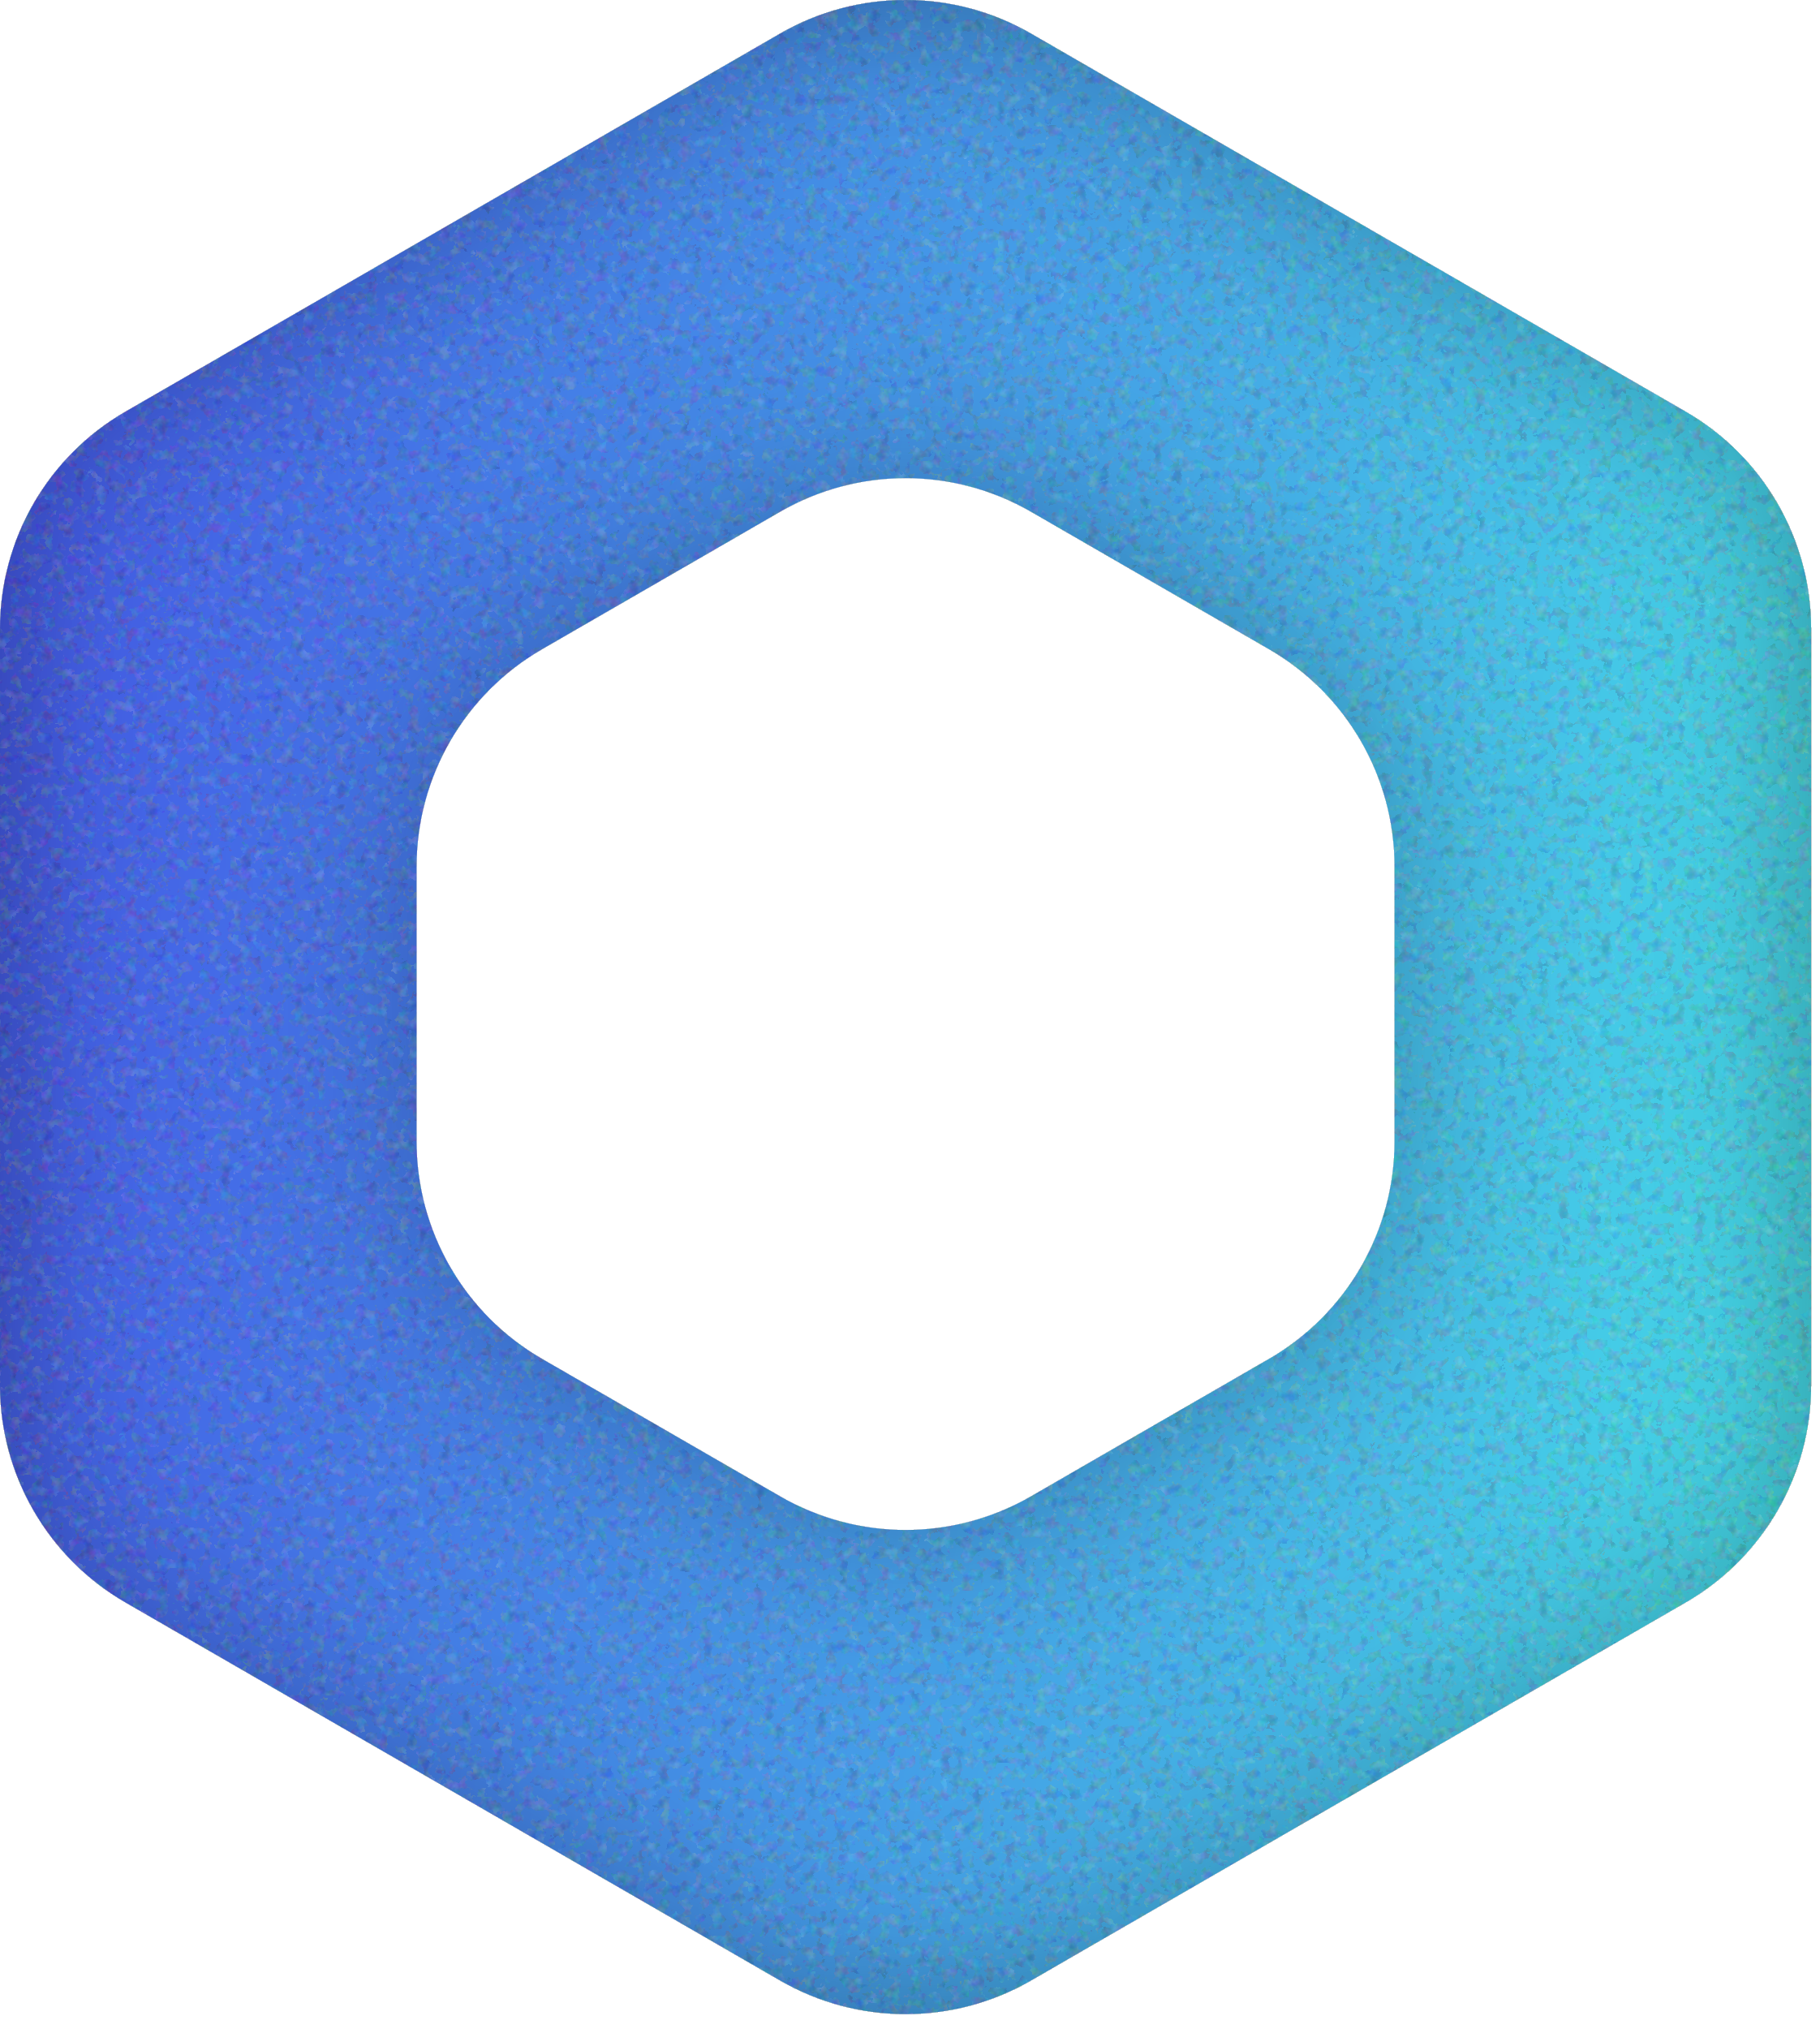
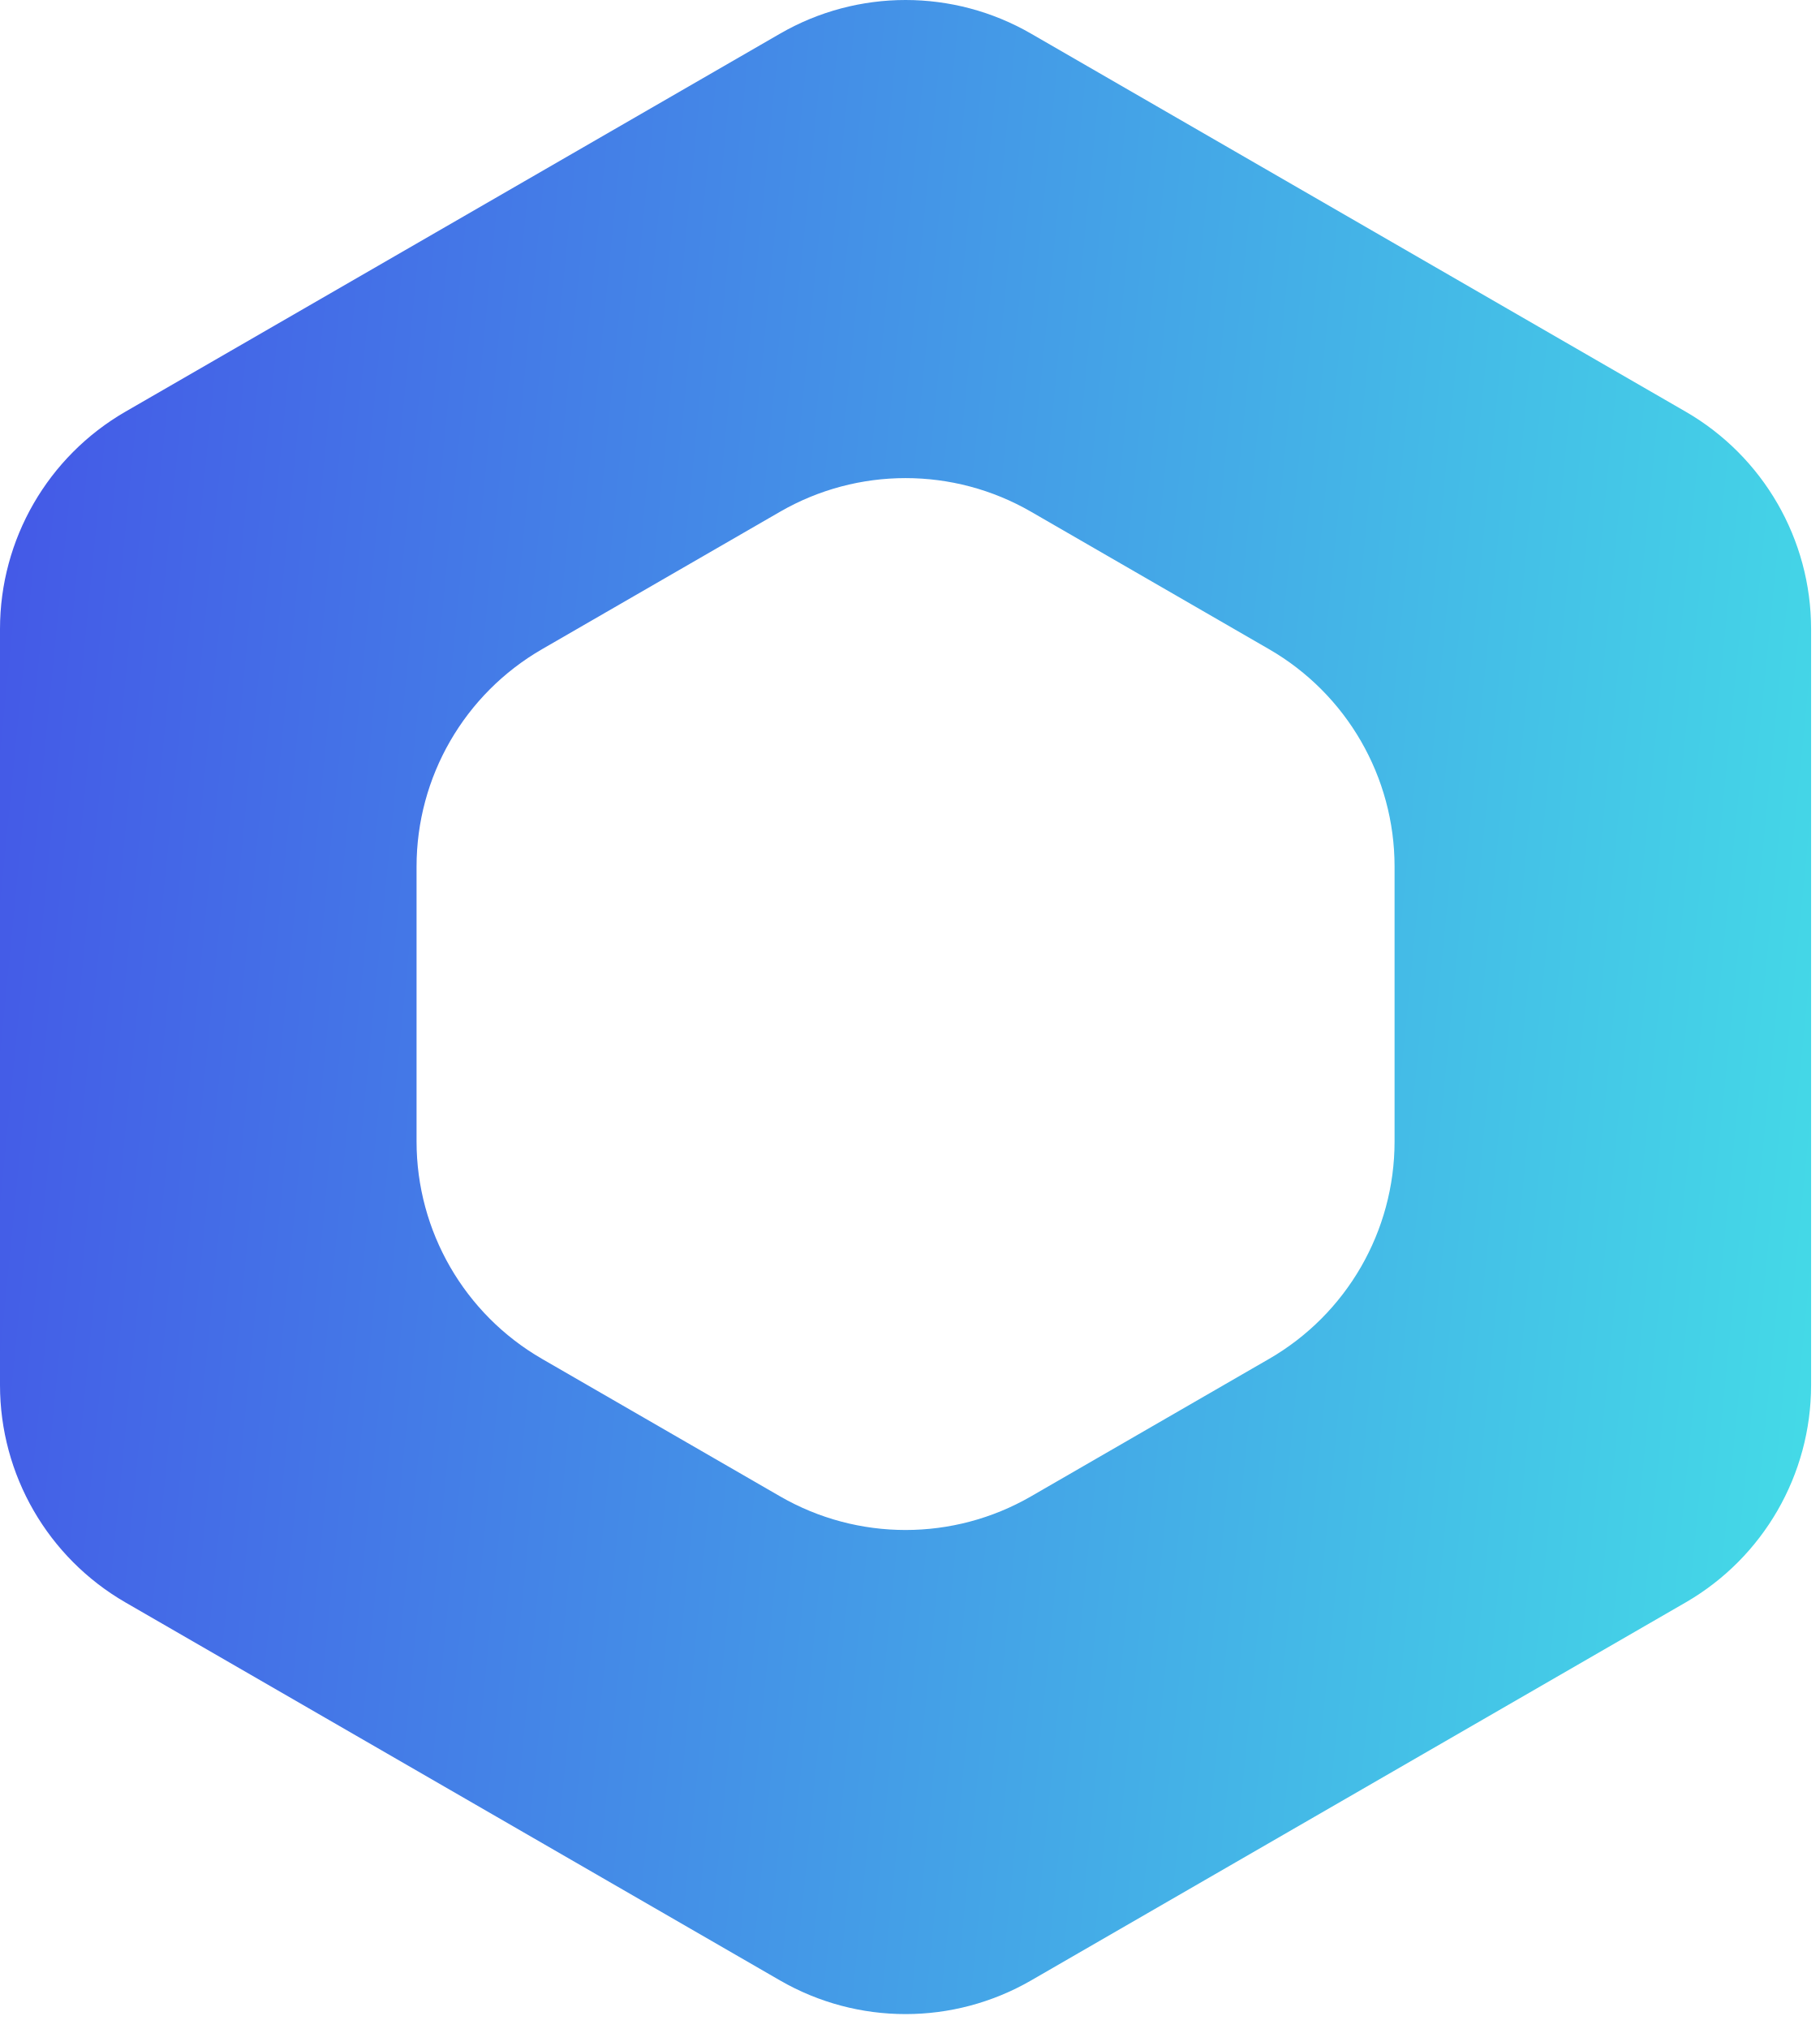
<svg xmlns="http://www.w3.org/2000/svg" width="87" height="97" viewBox="0 0 87 97" fill="none">
-   <g filter="url(#filter0_in_397_5636)">
-     <path d="M80.603 19.68C84.316 21.823 86.603 25.785 86.603 30.072V66.215C86.603 70.503 84.316 74.464 80.603 76.608L49.302 94.68C45.589 96.823 41.015 96.823 37.302 94.68L6 76.608C2.287 74.464 0 70.503 0 66.215V30.072C0 25.785 2.287 21.823 6 19.68L37.302 1.608C41.015 -0.536 45.589 -0.536 49.302 1.608L80.603 19.68ZM25.919 31.036C22.206 33.18 19.919 37.141 19.919 41.428V54.572C19.919 58.859 22.206 62.821 25.919 64.964L37.302 71.536C41.015 73.68 45.589 73.68 49.302 71.536L60.684 64.964C64.397 62.821 66.685 58.859 66.685 54.572V41.428C66.685 37.141 64.397 33.18 60.684 31.036L49.302 24.464C45.589 22.321 41.015 22.321 37.302 24.464L25.919 31.036Z" fill="url(#paint0_linear_397_5636)" />
-   </g>
+   <path d="M80.603 19.68C84.316 21.823 86.603 25.785 86.603 30.072V66.215C86.603 70.503 84.316 74.464 80.603 76.608L49.302 94.68C45.589 96.823 41.015 96.823 37.302 94.68L6 76.608C2.287 74.464 0 70.503 0 66.215V30.072C0 25.785 2.287 21.823 6 19.68L37.302 1.608C41.015 -0.536 45.589 -0.536 49.302 1.608L80.603 19.68ZM25.919 31.036C22.206 33.18 19.919 37.141 19.919 41.428V54.572C19.919 58.859 22.206 62.821 25.919 64.964L37.302 71.536C41.015 73.68 45.589 73.68 49.302 71.536L60.684 64.964C64.397 62.821 66.685 58.859 66.685 54.572V41.428C66.685 37.141 64.397 33.18 60.684 31.036L49.302 24.464C45.589 22.321 41.015 22.321 37.302 24.464L25.919 31.036Z" fill="url(#paint0_linear_397_5636)" />
  <defs>
-     <filter id="filter0_in_397_5636" x="0" y="0" width="86.603" height="96.287" filterUnits="userSpaceOnUse" color-interpolation-filters="sRGB">
-       <feFlood flood-opacity="0" result="BackgroundImageFix" />
-       <feBlend mode="normal" in="SourceGraphic" in2="BackgroundImageFix" result="shape" />
-       <feColorMatrix in="SourceAlpha" type="matrix" values="0 0 0 0 0 0 0 0 0 0 0 0 0 0 0 0 0 0 127 0" result="hardAlpha" />
-       <feOffset />
-       <feGaussianBlur stdDeviation="4" />
-       <feComposite in2="hardAlpha" operator="arithmetic" k2="-1" k3="1" />
-       <feColorMatrix type="matrix" values="0 0 0 0 0 0 0 0 0 0 0 0 0 0 0 0 0 0 0.25 0" />
-       <feBlend mode="normal" in2="shape" result="effect1_innerShadow_397_5636" />
-       <feTurbulence type="fractalNoise" baseFrequency="2 2" stitchTiles="stitch" numOctaves="3" result="noise" seed="3465" />
-       <feComponentTransfer in="noise" result="coloredNoise1">
-         <feFuncR type="linear" slope="2" intercept="-0.5" />
-         <feFuncG type="linear" slope="2" intercept="-0.5" />
-         <feFuncB type="linear" slope="2" intercept="-0.5" />
-         <feFuncA type="discrete" tableValues="1 1 1 1 1 1 1 1 1 1 1 1 1 1 1 1 1 1 1 1 1 1 1 1 1 1 1 1 1 1 1 1 1 1 1 1 1 1 1 1 1 1 1 1 1 1 1 1 1 1 1 0 0 0 0 0 0 0 0 0 0 0 0 0 0 0 0 0 0 0 0 0 0 0 0 0 0 0 0 0 0 0 0 0 0 0 0 0 0 0 0 0 0 0 0 0 0 0 0 0 " />
-       </feComponentTransfer>
-       <feComposite operator="in" in2="effect1_innerShadow_397_5636" in="coloredNoise1" result="noise1Clipped" />
-       <feComponentTransfer in="noise1Clipped" result="color1">
-         <feFuncA type="table" tableValues="0 0.15" />
-       </feComponentTransfer>
-       <feMerge result="effect2_noise_397_5636">
-         <feMergeNode in="effect1_innerShadow_397_5636" />
-         <feMergeNode in="color1" />
-       </feMerge>
-     </filter>
    <linearGradient id="paint0_linear_397_5636" x1="-6.699" y1="-0" x2="101.721" y2="10.661" gradientUnits="userSpaceOnUse">
      <stop stop-color="#444CE7" />
      <stop offset="1" stop-color="#44E7E7" />
    </linearGradient>
  </defs>
</svg>
